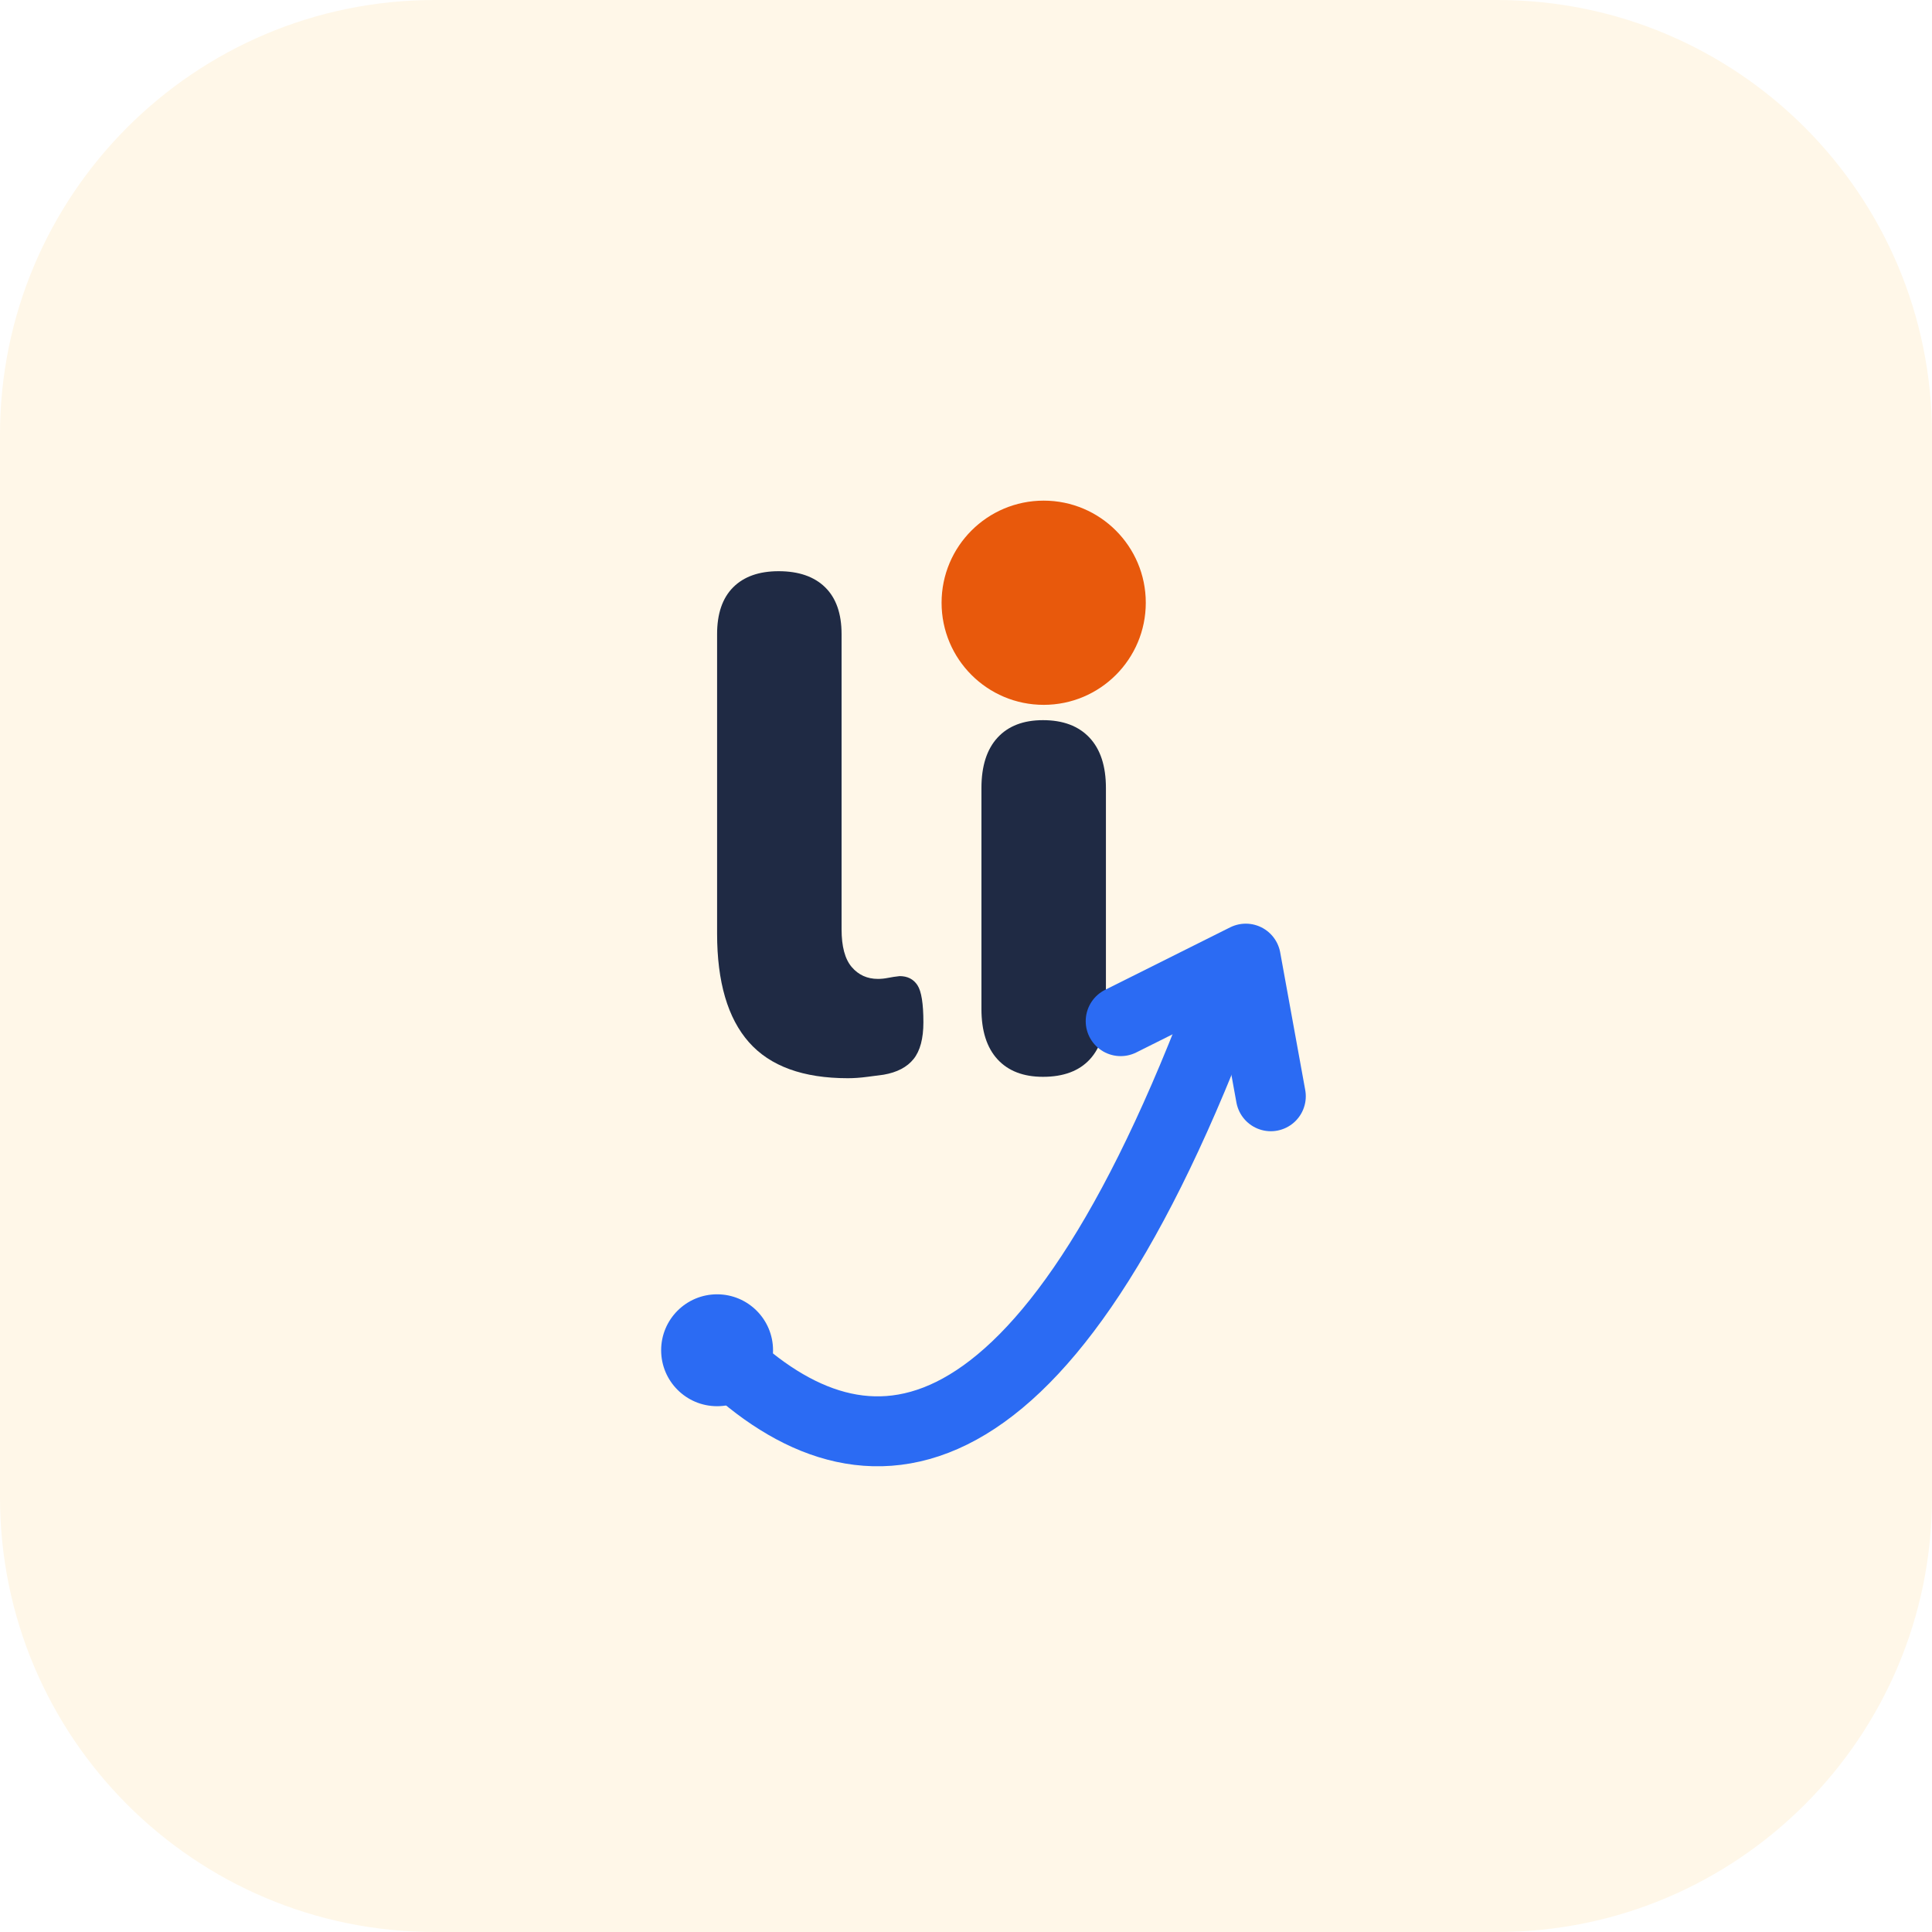
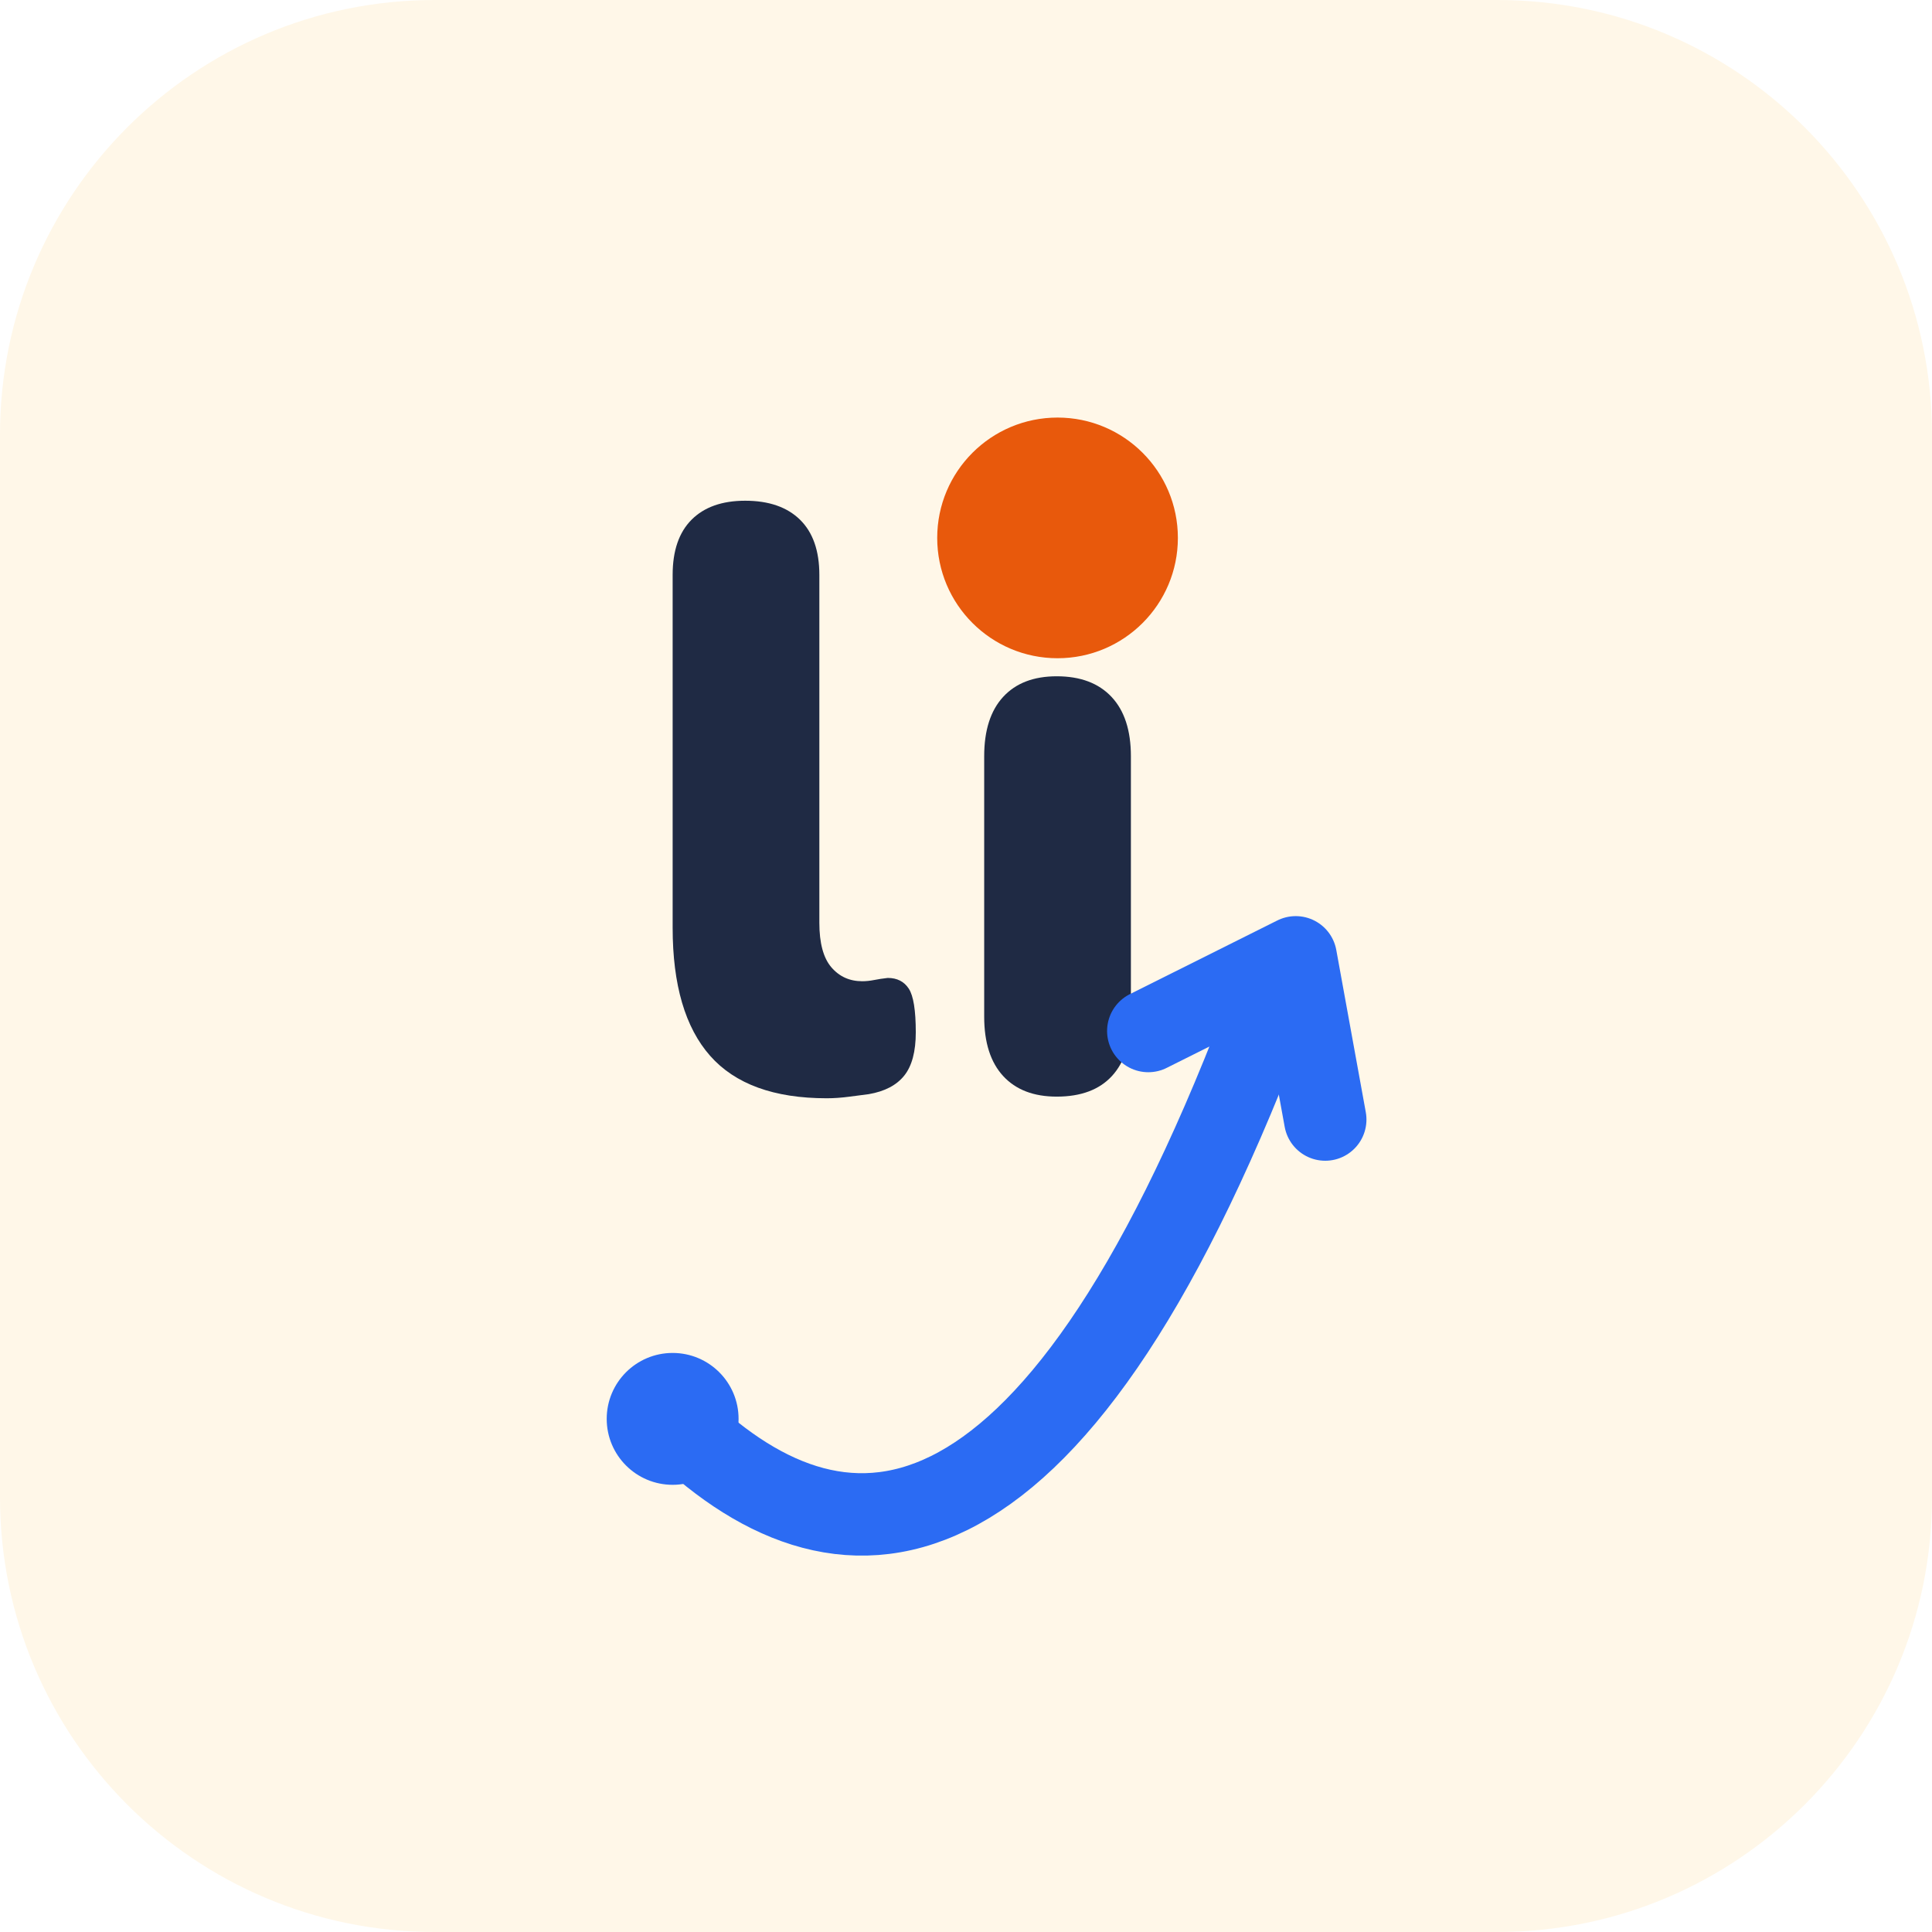
<svg xmlns="http://www.w3.org/2000/svg" width="512" height="512" viewBox="0 0 512 512">
  <clipPath id="cc">
    <rect width="512" height="512" rx="115.2" />
  </clipPath>
  <g clip-path="url(#cc)">
    <rect x="0" y="0" width="512" height="512" rx="0" fill="#FFF7E8" />
-     <g transform="translate(180.4,283.7) scale(1.8533)">
+     <g transform="translate(166.9,288.65) scale(2.1842)">
      <path d="M23.9 1.1Q14.3 1.1 9.75 -4.05Q5.2 -9.2 5.2 -19.6V-62.4Q5.2 -66.8 7.5 -69.1Q9.8 -71.4 14 -71.4Q18.3 -71.4 20.65 -69.1Q23 -66.8 23 -62.4V-20.2Q23 -16.5 24.45 -14.8Q25.9 -13.1 28.2 -13.1Q28.9 -13.1 29.65 -13.25Q30.4 -13.4 31.3 -13.5Q33 -13.5 33.85 -12.2Q34.7 -10.9 34.7 -6.9Q34.7 -3.4 33.3 -1.65Q31.9 0.1 29 0.6Q28.2 0.7 26.7 0.9Q25.2 1.1 23.9 1.1Z" fill="#1F2A44" transform="translate(0,0)" />
      <path d="M14 0.9Q9.8 0.9 7.5 -1.6Q5.2 -4.1 5.2 -8.8V-40.4Q5.2 -45.1 7.5 -47.6Q9.8 -50.1 14 -50.1Q18.3 -50.1 20.65 -47.6Q23 -45.1 23 -40.4V-8.8Q23 -4.1 20.7 -1.6Q18.4 0.9 14 0.9Z" fill="#1F2A44" transform="translate(37.8,0)" />
      <circle cx="51.9" cy="-66.89" r="14.6" fill="#E8590C" />
      <path d="M5.2,40 C25.2,60 50.8,60 76.8,-8" fill="none" stroke="#2B6BF3" stroke-width="10" stroke-linecap="round" stroke-linejoin="round" />
      <circle cx="5.2" cy="40" r="8" fill="#2B6BF3" />
      <path d="M84.38,3.68 L80.8,-16 L62.91,-7.06" fill="none" stroke="#2B6BF3" stroke-width="10" stroke-linecap="round" stroke-linejoin="round" />
    </g>
  </g>
</svg>
